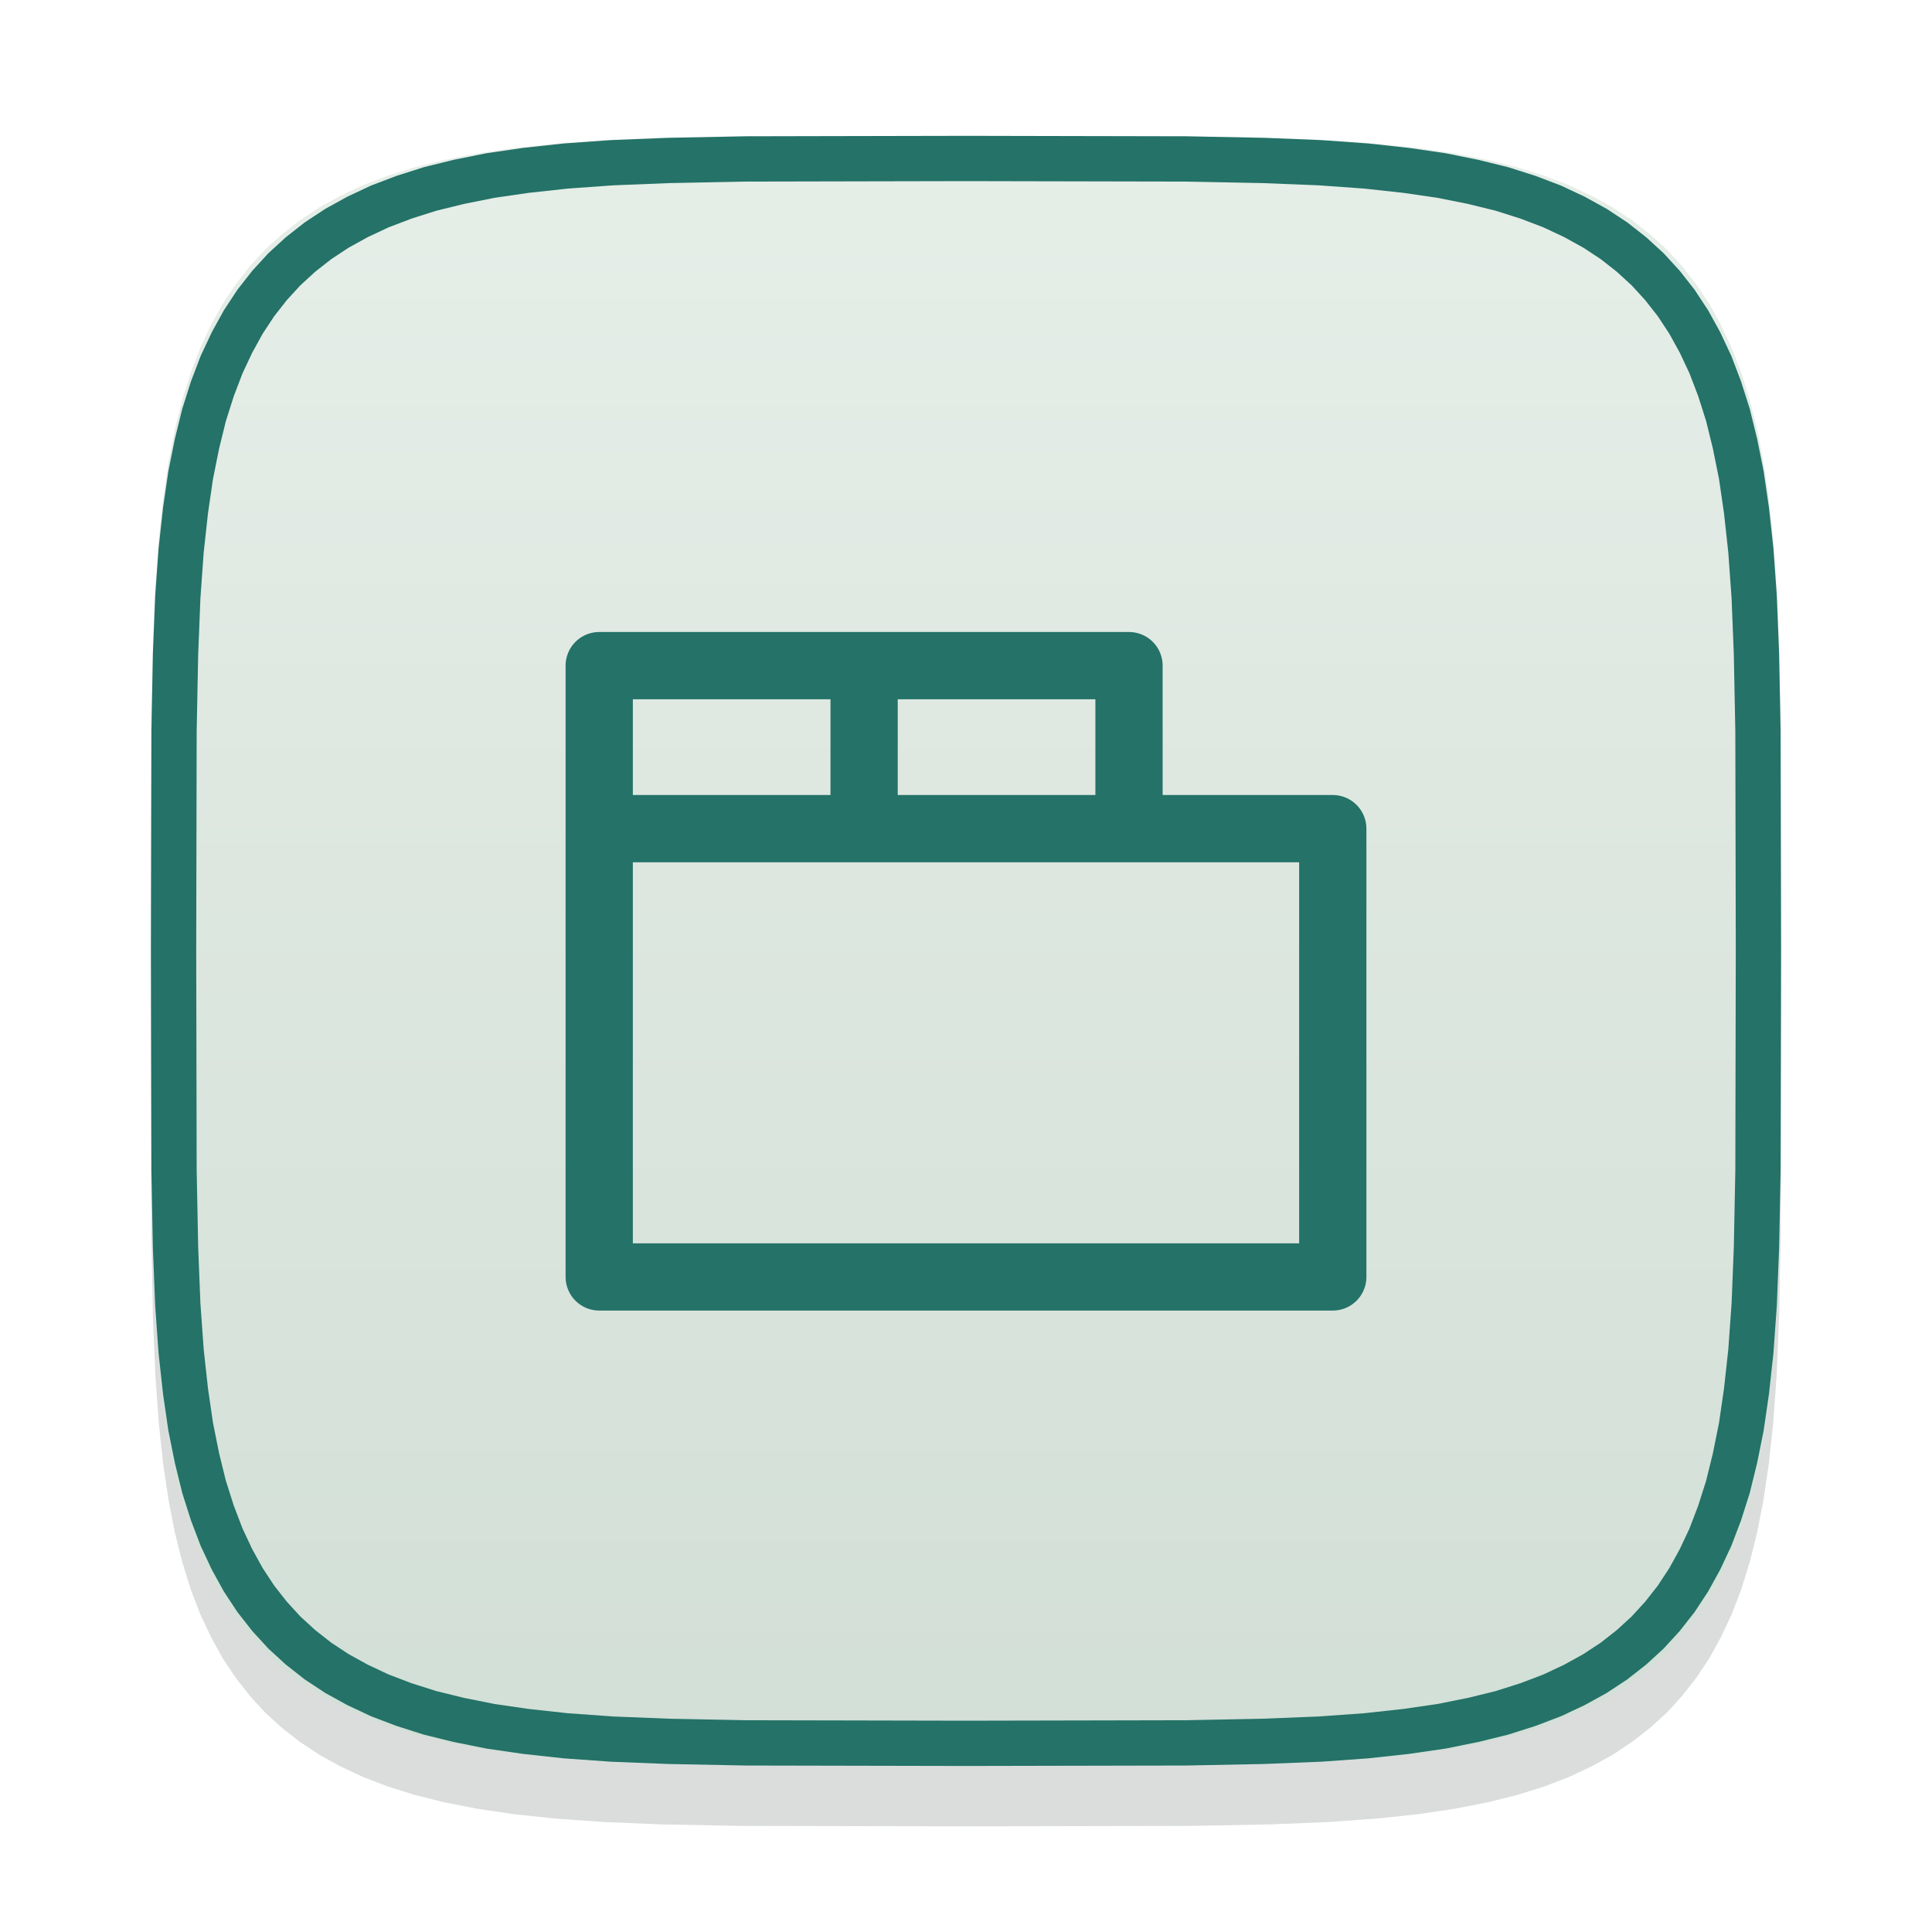
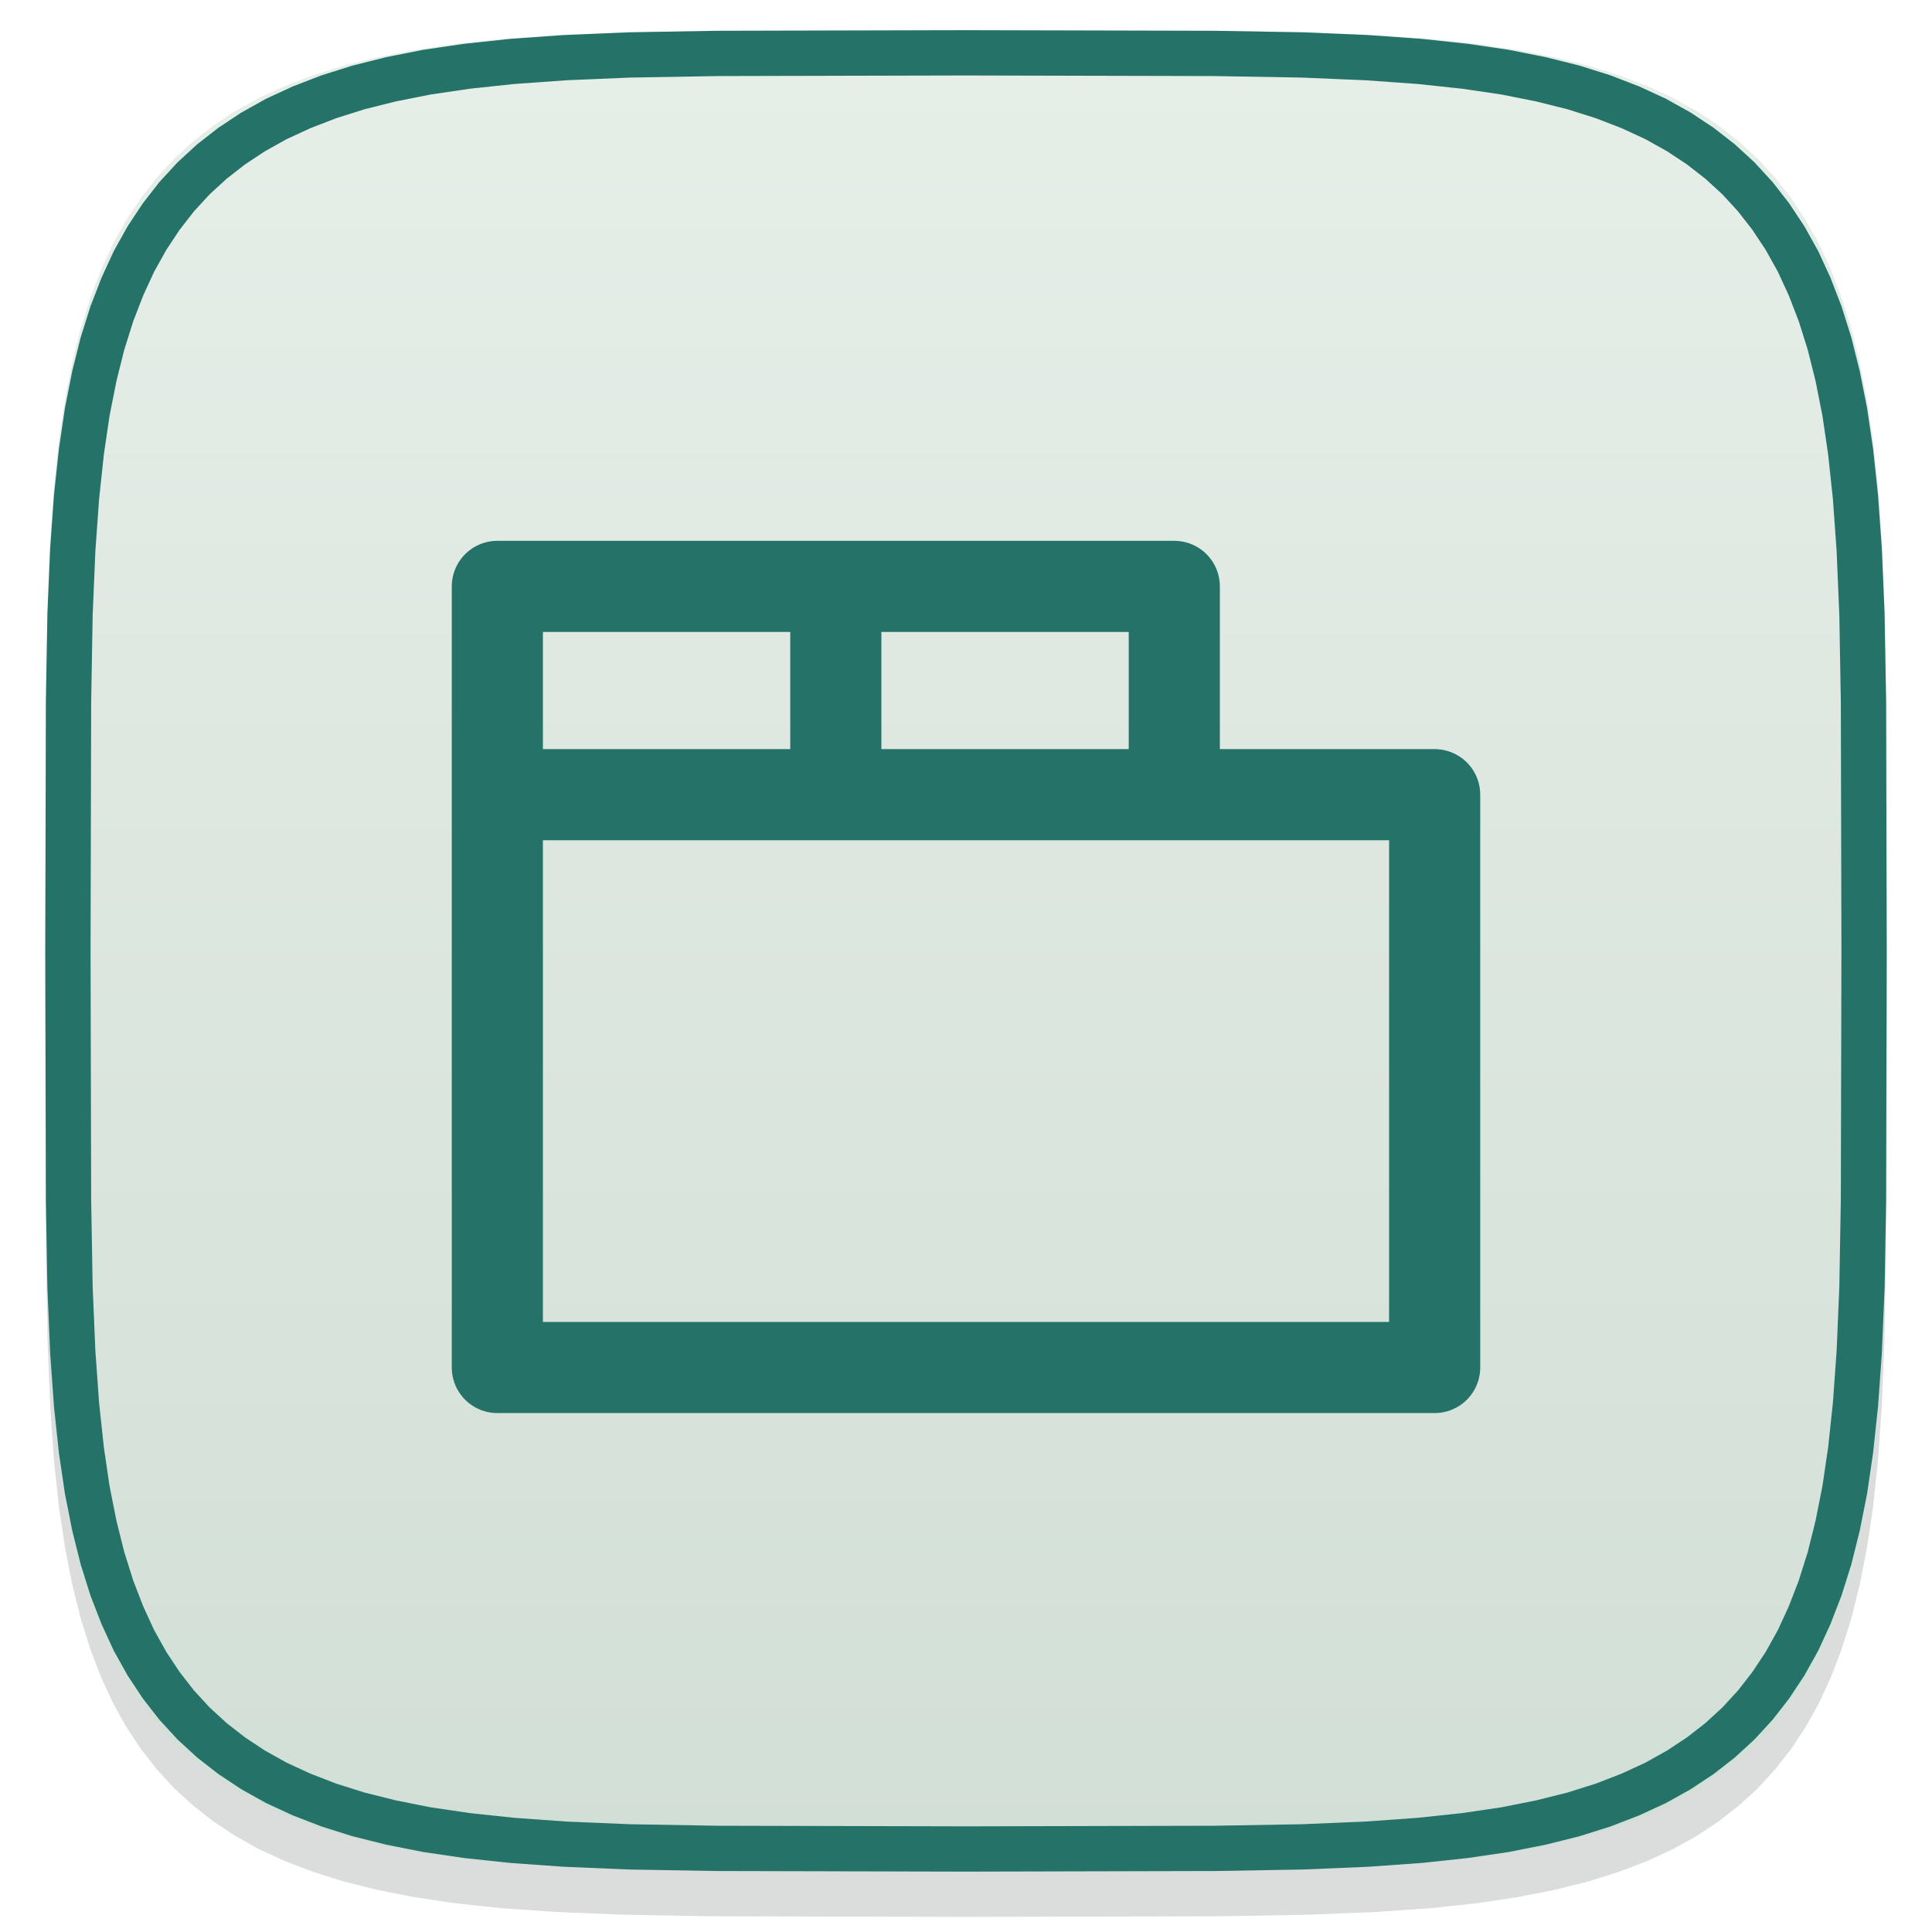
<svg xmlns="http://www.w3.org/2000/svg" width="128" height="128" viewBox="0 0 128 128">
  <defs>
    <linearGradient id="face" x1="0" y1="0" x2="0" y2="1">
      <stop offset="0" stop-color="#e6eee8" />
      <stop offset="1" stop-color="#d2dfd6" />
    </linearGradient>
  </defs>
-   <path d="M118.00 67.00 L117.97 81.97 L117.87 87.23 L117.71 91.10 L117.48 94.28 L117.19 97.00 L116.83 99.41 L116.41 101.56 L115.92 103.52 L115.36 105.31 L114.73 106.95 L114.02 108.46 L113.25 109.86 L112.39 111.15 L111.46 112.34 L110.45 113.45 L109.34 114.46 L108.15 115.39 L106.86 116.25 L105.46 117.02 L103.95 117.73 L102.31 118.36 L100.52 118.92 L98.56 119.41 L96.41 119.83 L94.00 120.19 L91.28 120.48 L88.10 120.71 L84.23 120.87 L78.97 120.97 L64.00 121.00 L49.03 120.97 L43.77 120.87 L39.90 120.71 L36.72 120.48 L34.00 120.19 L31.59 119.83 L29.44 119.41 L27.48 118.92 L25.69 118.36 L24.05 117.73 L22.54 117.02 L21.14 116.25 L19.85 115.39 L18.66 114.46 L17.55 113.45 L16.54 112.34 L15.61 111.15 L14.75 109.86 L13.98 108.46 L13.27 106.95 L12.64 105.31 L12.08 103.52 L11.59 101.56 L11.17 99.41 L10.81 97.00 L10.52 94.28 L10.29 91.10 L10.13 87.23 L10.03 81.97 L10.00 67.00 L10.03 52.03 L10.13 46.77 L10.29 42.90 L10.52 39.72 L10.81 37.00 L11.17 34.59 L11.59 32.44 L12.08 30.48 L12.64 28.69 L13.27 27.05 L13.98 25.54 L14.75 24.14 L15.61 22.85 L16.54 21.66 L17.55 20.55 L18.66 19.54 L19.85 18.61 L21.14 17.75 L22.54 16.98 L24.05 16.27 L25.69 15.64 L27.48 15.08 L29.44 14.59 L31.59 14.17 L34.00 13.81 L36.72 13.52 L39.90 13.29 L43.77 13.13 L49.03 13.03 L64.00 13.00 L78.97 13.03 L84.23 13.13 L88.10 13.29 L91.28 13.52 L94.00 13.81 L96.41 14.17 L98.56 14.59 L100.52 15.08 L102.31 15.64 L103.95 16.27 L105.46 16.98 L106.86 17.75 L108.15 18.61 L109.34 19.54 L110.45 20.55 L111.46 21.66 L112.39 22.85 L113.25 24.14 L114.02 25.54 L114.73 27.05 L115.36 28.69 L115.92 30.48 L116.41 32.44 L116.83 34.59 L117.19 37.00 L117.48 39.72 L117.71 42.90 L117.87 46.77 L117.97 52.03 Z" fill="#1e2b26" fill-opacity=".16" />
-   <path d="M118.00 63.00 L117.97 77.97 L117.87 83.23 L117.71 87.10 L117.48 90.28 L117.19 93.00 L116.83 95.41 L116.41 97.56 L115.92 99.52 L115.36 101.31 L114.73 102.95 L114.02 104.46 L113.25 105.86 L112.39 107.15 L111.46 108.34 L110.45 109.45 L109.34 110.46 L108.15 111.39 L106.86 112.25 L105.46 113.02 L103.95 113.73 L102.31 114.36 L100.52 114.92 L98.56 115.41 L96.41 115.83 L94.00 116.19 L91.28 116.48 L88.10 116.71 L84.23 116.87 L78.97 116.97 L64.00 117.00 L49.03 116.97 L43.77 116.87 L39.90 116.71 L36.72 116.48 L34.00 116.19 L31.59 115.83 L29.44 115.41 L27.48 114.92 L25.69 114.36 L24.05 113.73 L22.54 113.02 L21.14 112.25 L19.85 111.39 L18.66 110.46 L17.55 109.45 L16.54 108.34 L15.61 107.15 L14.75 105.86 L13.98 104.46 L13.27 102.95 L12.64 101.31 L12.08 99.52 L11.59 97.56 L11.17 95.41 L10.81 93.00 L10.52 90.28 L10.29 87.10 L10.13 83.23 L10.03 77.97 L10.00 63.00 L10.03 48.03 L10.13 42.77 L10.29 38.90 L10.52 35.72 L10.81 33.00 L11.17 30.59 L11.59 28.44 L12.08 26.48 L12.64 24.69 L13.27 23.05 L13.98 21.54 L14.75 20.14 L15.61 18.85 L16.54 17.66 L17.55 16.55 L18.66 15.54 L19.85 14.61 L21.14 13.75 L22.54 12.98 L24.05 12.27 L25.69 11.64 L27.48 11.08 L29.44 10.59 L31.59 10.17 L34.00 9.81 L36.72 9.52 L39.90 9.29 L43.77 9.13 L49.03 9.03 L64.00 9.00 L78.97 9.03 L84.23 9.13 L88.10 9.29 L91.28 9.52 L94.00 9.81 L96.41 10.17 L98.56 10.59 L100.52 11.08 L102.31 11.64 L103.95 12.27 L105.46 12.98 L106.86 13.75 L108.15 14.61 L109.34 15.54 L110.45 16.55 L111.46 17.66 L112.39 18.85 L113.25 20.14 L114.02 21.54 L114.73 23.05 L115.36 24.69 L115.92 26.48 L116.41 28.44 L116.83 30.59 L117.19 33.00 L117.48 35.72 L117.71 38.90 L117.87 42.77 L117.97 48.03 Z" fill="url(#face)" />
-   <path d="M116.50 63.00 L116.47 77.56 L116.37 82.67 L116.22 86.44 L116.00 89.52 L115.71 92.17 L115.37 94.51 L114.95 96.60 L114.48 98.51 L113.93 100.24 L113.32 101.84 L112.63 103.31 L111.88 104.67 L111.05 105.93 L110.14 107.09 L109.16 108.16 L108.09 109.14 L106.93 110.05 L105.67 110.88 L104.31 111.63 L102.84 112.32 L101.24 112.93 L99.51 113.48 L97.60 113.95 L95.51 114.37 L93.17 114.71 L90.52 115.00 L87.44 115.22 L83.67 115.37 L78.56 115.47 L64.00 115.50 L49.44 115.47 L44.33 115.37 L40.56 115.22 L37.48 115.00 L34.83 114.71 L32.49 114.37 L30.40 113.95 L28.49 113.48 L26.76 112.93 L25.16 112.32 L23.69 111.63 L22.33 110.88 L21.07 110.05 L19.91 109.14 L18.84 108.16 L17.86 107.09 L16.95 105.93 L16.12 104.67 L15.37 103.31 L14.68 101.84 L14.07 100.24 L13.52 98.51 L13.05 96.60 L12.63 94.51 L12.29 92.17 L12.00 89.52 L11.78 86.44 L11.63 82.67 L11.53 77.56 L11.50 63.00 L11.53 48.44 L11.63 43.33 L11.78 39.56 L12.00 36.48 L12.29 33.83 L12.63 31.49 L13.05 29.40 L13.52 27.49 L14.07 25.76 L14.68 24.16 L15.37 22.69 L16.12 21.33 L16.95 20.07 L17.86 18.91 L18.84 17.84 L19.91 16.86 L21.07 15.95 L22.33 15.12 L23.69 14.37 L25.16 13.68 L26.76 13.07 L28.49 12.52 L30.40 12.05 L32.49 11.63 L34.83 11.29 L37.48 11.00 L40.56 10.78 L44.33 10.63 L49.44 10.53 L64.00 10.50 L78.56 10.53 L83.67 10.63 L87.44 10.78 L90.52 11.00 L93.17 11.29 L95.51 11.63 L97.60 12.05 L99.51 12.52 L101.24 13.07 L102.84 13.68 L104.31 14.37 L105.67 15.12 L106.93 15.95 L108.09 16.86 L109.16 17.84 L110.14 18.91 L111.05 20.07 L111.88 21.33 L112.63 22.69 L113.32 24.16 L113.93 25.76 L114.48 27.49 L114.95 29.40 L115.37 31.49 L115.71 33.83 L116.00 36.48 L116.22 39.56 L116.37 43.33 L116.47 48.44 Z" fill="none" stroke="#247268" stroke-width="3" />
-   <g transform="translate(64 63) scale(2.7) translate(-12 -12)" fill="none" stroke="#247268" stroke-width="1.65" stroke-linecap="round" stroke-linejoin="round">
+   <path d="M125.00 66.00 L124.96 82.92 L124.85 88.85 L124.67 93.23 L124.42 96.81 L124.09 99.89 L123.68 102.61 L123.20 105.04 L122.65 107.25 L122.01 109.27 L121.30 111.13 L120.51 112.84 L119.63 114.42 L118.67 115.87 L117.61 117.22 L116.47 118.47 L115.22 119.61 L113.87 120.67 L112.42 121.63 L110.84 122.51 L109.13 123.30 L107.27 124.01 L105.25 124.65 L103.04 125.20 L100.61 125.68 L97.89 126.09 L94.81 126.42 L91.23 126.67 L86.85 126.85 L80.92 126.96 L64.00 127.00 L47.08 126.96 L41.15 126.85 L36.77 126.67 L33.19 126.42 L30.11 126.09 L27.39 125.68 L24.96 125.20 L22.75 124.65 L20.73 124.01 L18.87 123.30 L17.16 122.51 L15.58 121.63 L14.13 120.67 L12.78 119.61 L11.53 118.47 L10.39 117.22 L9.33 115.87 L8.37 114.42 L7.49 112.84 L6.70 111.13 L5.99 109.27 L5.35 107.25 L4.80 105.04 L4.32 102.61 L3.91 99.89 L3.58 96.81 L3.33 93.23 L3.15 88.85 L3.04 82.92 L3.00 66.00 L3.04 49.08 L3.15 43.15 L3.33 38.77 L3.58 35.19 L3.91 32.11 L4.32 29.39 L4.80 26.96 L5.35 24.75 L5.99 22.73 L6.70 20.87 L7.49 19.16 L8.37 17.58 L9.33 16.13 L10.39 14.78 L11.53 13.53 L12.78 12.39 L14.13 11.33 L15.58 10.37 L17.16 9.49 L18.87 8.70 L20.73 7.99 L22.75 7.35 L24.96 6.80 L27.39 6.32 L30.11 5.91 L33.19 5.58 L36.77 5.33 L41.15 5.15 L47.08 5.04 L64.00 5.00 L80.92 5.04 L86.85 5.15 L91.23 5.33 L94.81 5.58 L97.89 5.91 L100.61 6.32 L103.04 6.80 L105.25 7.35 L107.27 7.99 L109.13 8.70 L110.84 9.49 L112.42 10.37 L113.87 11.33 L115.22 12.39 L116.47 13.53 L117.61 14.78 L118.67 16.13 L119.63 17.58 L120.51 19.16 L121.30 20.87 L122.01 22.73 L122.65 24.75 L123.20 26.96 L123.68 29.39 L124.09 32.11 L124.42 35.19 L124.67 38.77 L124.85 43.15 L124.96 49.08 Z" fill="#1e2b26" fill-opacity=".16" />
+   <path d="M125.00 63.00 L124.96 79.92 L124.85 85.85 L124.67 90.23 L124.42 93.81 L124.09 96.89 L123.68 99.61 L123.20 102.04 L122.65 104.25 L122.01 106.27 L121.30 108.13 L120.51 109.84 L119.63 111.42 L118.67 112.87 L117.61 114.22 L116.47 115.47 L115.22 116.61 L113.87 117.67 L112.42 118.63 L110.84 119.51 L109.13 120.30 L107.27 121.01 L105.25 121.65 L103.04 122.20 L100.61 122.68 L97.89 123.09 L94.81 123.42 L91.23 123.67 L86.85 123.85 L80.92 123.96 L64.00 124.00 L47.08 123.96 L41.15 123.85 L36.77 123.67 L33.19 123.42 L30.11 123.09 L27.39 122.68 L24.96 122.20 L22.75 121.65 L20.73 121.01 L18.87 120.30 L17.16 119.51 L15.58 118.63 L14.13 117.67 L12.78 116.61 L11.53 115.47 L10.39 114.22 L9.33 112.87 L8.37 111.42 L7.49 109.84 L6.70 108.13 L5.99 106.27 L5.35 104.25 L4.80 102.04 L4.32 99.61 L3.91 96.89 L3.58 93.81 L3.33 90.23 L3.15 85.85 L3.04 79.92 L3.00 63.00 L3.04 46.08 L3.15 40.15 L3.33 35.77 L3.58 32.19 L3.91 29.11 L4.32 26.39 L4.80 23.96 L5.35 21.75 L5.99 19.73 L6.70 17.87 L7.49 16.16 L8.37 14.58 L9.33 13.13 L10.39 11.78 L11.53 10.53 L12.78 9.39 L14.13 8.33 L15.58 7.37 L17.16 6.49 L18.87 5.70 L20.73 4.99 L22.75 4.35 L24.96 3.80 L27.39 3.32 L30.11 2.91 L33.19 2.58 L36.77 2.33 L41.15 2.15 L47.08 2.04 L64.00 2.00 L80.92 2.04 L86.85 2.15 L91.23 2.33 L94.81 2.58 L97.89 2.91 L100.61 3.32 L103.04 3.80 L105.25 4.35 L107.27 4.99 L109.13 5.70 L110.84 6.49 L112.42 7.37 L113.87 8.33 L115.22 9.39 L116.47 10.53 L117.61 11.78 L118.67 13.13 L119.63 14.58 L120.51 16.16 L121.30 17.87 L122.01 19.73 L122.65 21.75 L123.20 23.96 L123.68 26.39 L124.09 29.11 L124.42 32.19 L124.67 35.77 L124.85 40.15 L124.96 46.08 Z" fill="url(#face)" />
+   <path d="M123.50 63.00 L123.46 79.50 L123.36 85.29 L123.18 89.56 L122.93 93.06 L122.61 96.06 L122.22 98.71 L121.75 101.08 L121.21 103.24 L120.59 105.21 L119.89 107.02 L119.12 108.69 L118.26 110.23 L117.32 111.65 L116.30 112.96 L115.18 114.18 L113.96 115.30 L112.65 116.32 L111.23 117.26 L109.69 118.12 L108.02 118.89 L106.21 119.59 L104.24 120.21 L102.08 120.75 L99.71 121.22 L97.06 121.61 L94.06 121.93 L90.56 122.18 L86.29 122.36 L80.50 122.46 L64.00 122.50 L47.50 122.46 L41.71 122.36 L37.44 122.18 L33.94 121.93 L30.94 121.61 L28.29 121.22 L25.92 120.75 L23.76 120.21 L21.79 119.59 L19.98 118.89 L18.31 118.12 L16.77 117.26 L15.35 116.32 L14.04 115.30 L12.82 114.18 L11.70 112.96 L10.68 111.65 L9.74 110.23 L8.88 108.69 L8.11 107.02 L7.41 105.21 L6.79 103.24 L6.25 101.08 L5.78 98.71 L5.39 96.06 L5.07 93.06 L4.82 89.56 L4.64 85.29 L4.54 79.50 L4.50 63.00 L4.54 46.50 L4.64 40.71 L4.82 36.44 L5.07 32.94 L5.39 29.94 L5.78 27.29 L6.25 24.92 L6.79 22.76 L7.41 20.79 L8.11 18.98 L8.88 17.31 L9.74 15.77 L10.68 14.35 L11.70 13.04 L12.82 11.82 L14.04 10.70 L15.35 9.68 L16.77 8.74 L18.31 7.88 L19.98 7.11 L21.79 6.41 L23.76 5.79 L25.92 5.25 L28.29 4.78 L30.94 4.39 L33.94 4.07 L37.44 3.82 L41.71 3.64 L47.50 3.54 L64.00 3.50 L80.50 3.54 L86.29 3.64 L90.56 3.82 L94.06 4.07 L97.06 4.39 L99.71 4.78 L102.08 5.25 L104.24 5.79 L106.21 6.41 L108.02 7.11 L109.69 7.88 L111.23 8.74 L112.65 9.68 L113.96 10.70 L115.18 11.82 L116.30 13.04 L117.32 14.35 L118.26 15.77 L119.12 17.31 L119.89 18.98 L120.59 20.79 L121.21 22.76 L121.75 24.92 L122.22 27.29 L122.61 29.94 L122.93 32.94 L123.18 36.44 L123.36 40.71 L123.46 46.50 Z" fill="none" stroke="#247268" stroke-width="3" />
+   <g transform="translate(64 63) scale(3.45) translate(-12 -12)" fill="none" stroke="#247268" stroke-width="1.75" stroke-linecap="round" stroke-linejoin="round">
    <path d="M3 9h18v11H3z M3 9V5h6.5v4 M9.5 9V5H16v4" />
  </g>
</svg>
